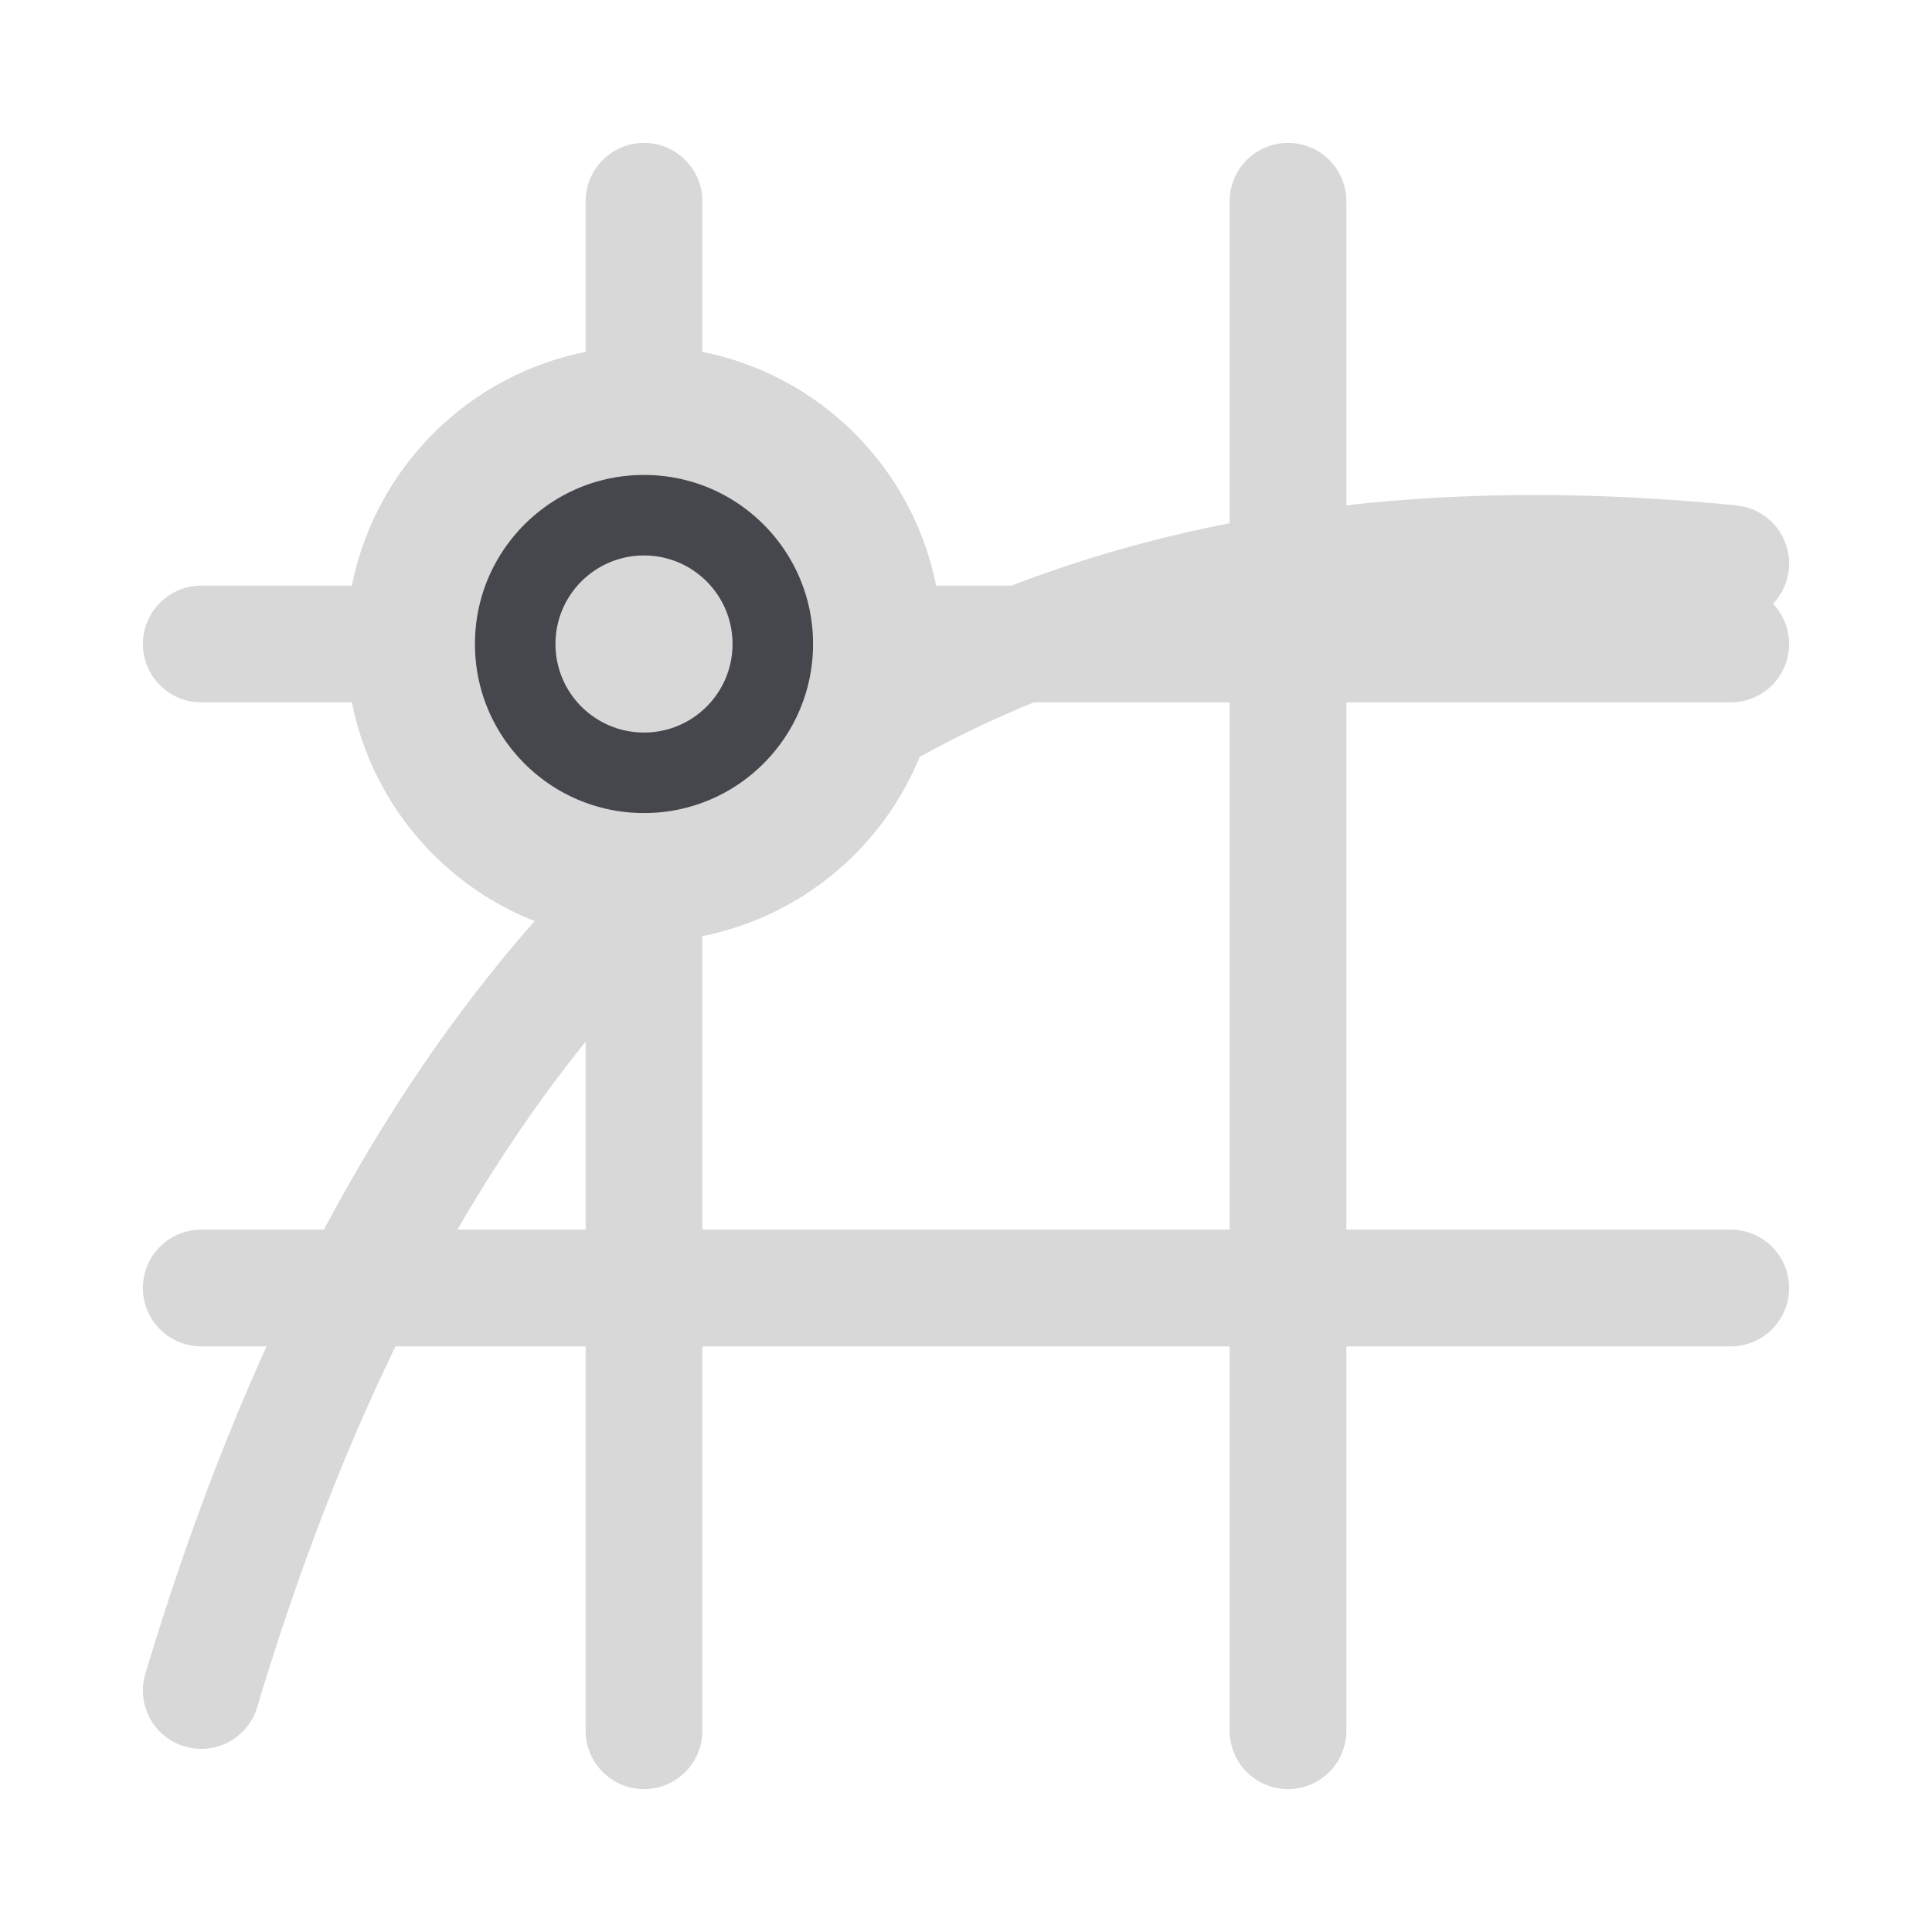
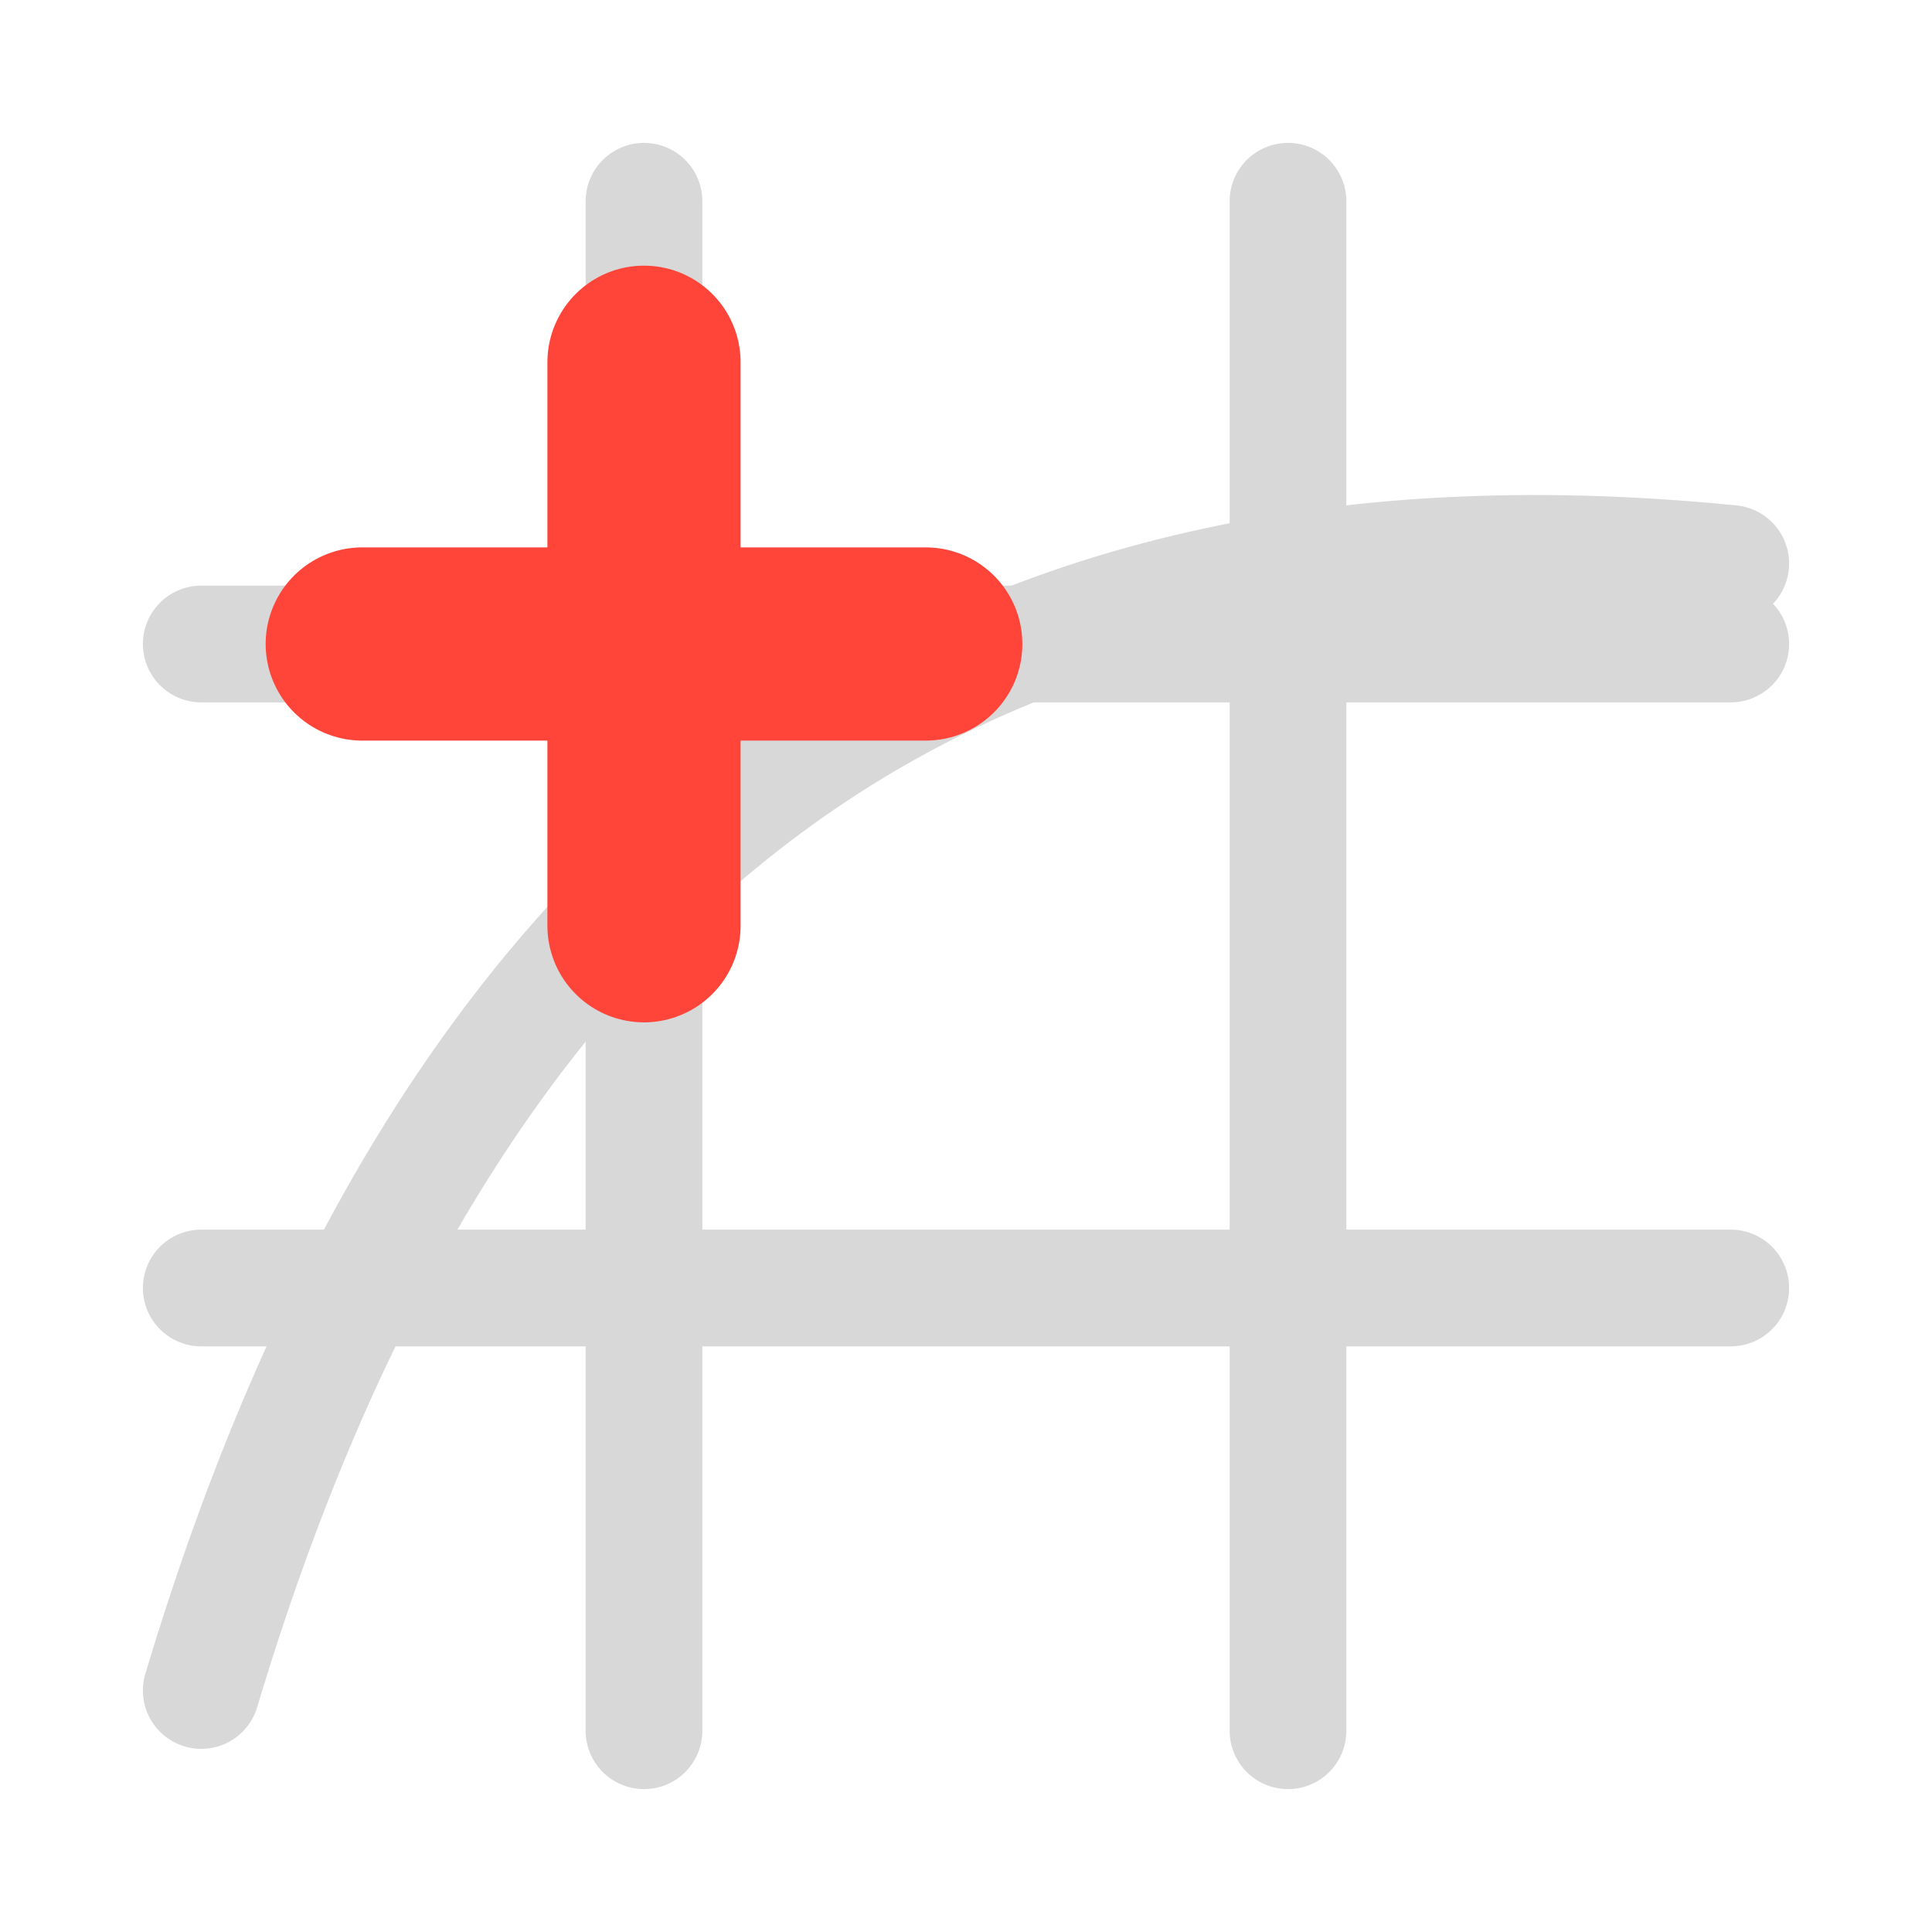
<svg xmlns="http://www.w3.org/2000/svg" width="24" height="24" viewBox="0 0 24 24">
  <g stroke-linecap="round" stroke-linejoin="round">
    <path fill="none" stroke="#D8D8D8" stroke-width="1.45" d="M8 2.5v19M16 2.5v19M2.5 8h19M2.5 16h19" />
    <path fill="none" stroke="#D8D8D8" stroke-width="1.45" d="M2.5 21c3-10 9-15 19-14" />
-     <circle fill="#45474D" stroke="#D8D8D8" stroke-width="1.6" cx="8" cy="8" r="2.9" />
-     <circle fill="#D8D8D8" cx="8" cy="8" r="1.1" />
+     <path fill="none" stroke="#FF453A" stroke-width="2.4" d="M4.5 8h7M8 4.5v7" />
  </g>
</svg>
